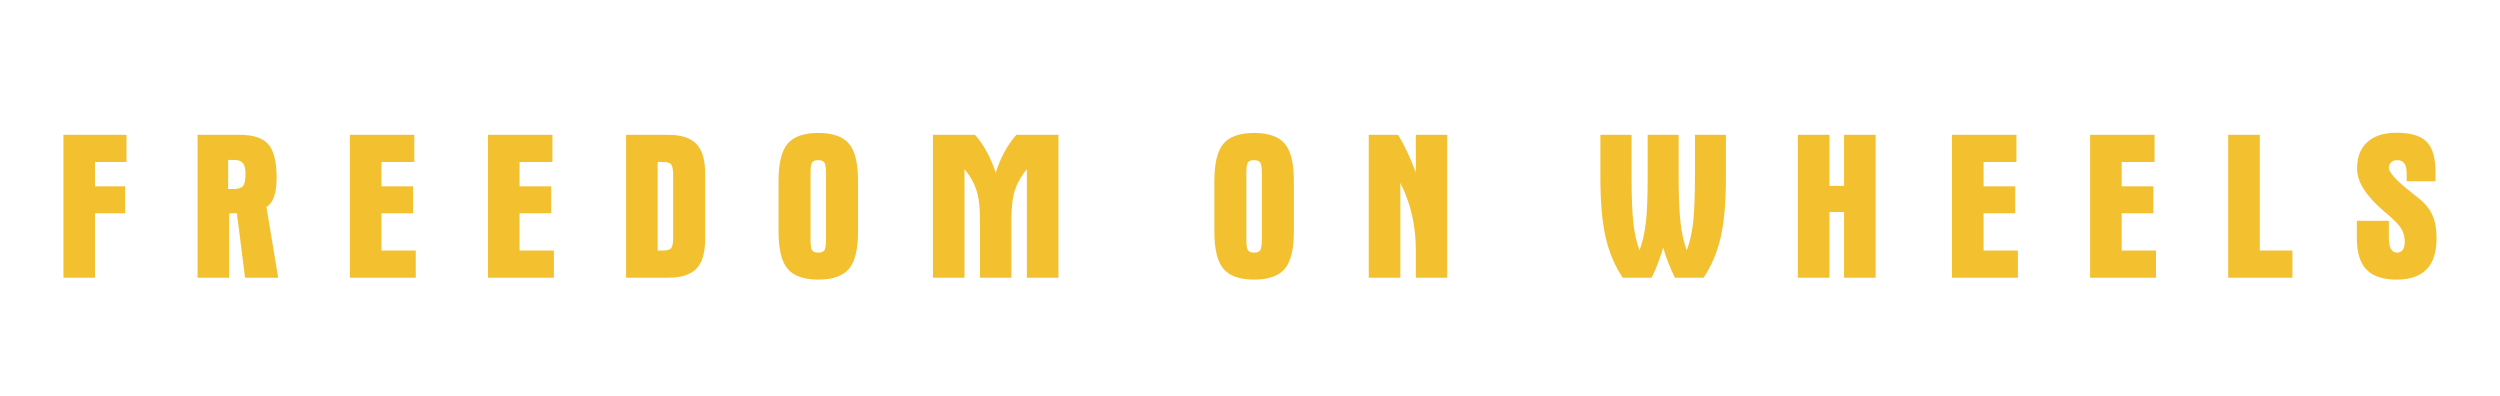
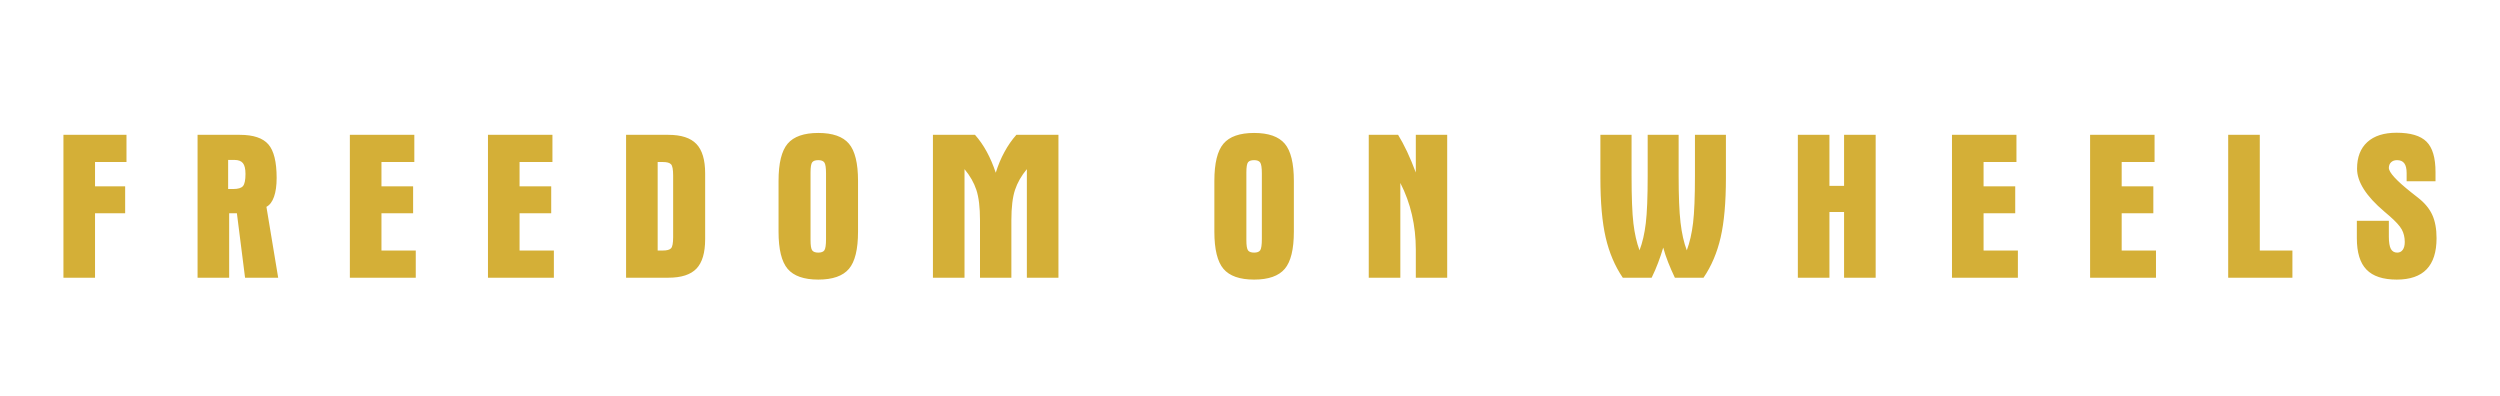
<svg xmlns="http://www.w3.org/2000/svg" xml:space="preserve" width="240px" height="38px" version="1.1" style="shape-rendering:geometricPrecision; text-rendering:geometricPrecision; image-rendering:optimizeQuality; fill-rule:evenodd; clip-rule:evenodd" viewBox="0 0 240 38.4">
  <defs>
    <style type="text/css">
   
-     .fil0 {fill:#F3C02F;fill-rule:nonzero}
+     .fil0 {fill:#D4AF37;fill-rule:nonzero}
   
  </style>
  </defs>
  <g id="Capa_x0020_1">
    <path class="fil0" d="M4.891 26.941l0 -13.861 6.116 0 0 2.638 -3.051 0 0 2.355 2.922 0 0 2.617 -2.922 0 0 6.251 -3.065 0zm15.978 -8.605l0.505 0c0.466,0 0.781,-0.098 0.94,-0.291 0.159,-0.196 0.237,-0.588 0.237,-1.173 0,-0.491 -0.082,-0.836 -0.247,-1.045 -0.166,-0.207 -0.44,-0.312 -0.822,-0.312l-0.613 0 0 2.821zm-2.966 -5.256l4.103 0c1.309,0 2.229,0.308 2.767,0.927 0.534,0.616 0.801,1.701 0.801,3.254 0,0.734 -0.084,1.339 -0.253,1.823 -0.169,0.483 -0.413,0.808 -0.738,0.981l1.14 6.876 -3.213 0 -0.792 -6.251 -0.75 0 0 6.251 -3.065 0 0 -13.861zm14.774 13.861l0 -13.861 6.254 0 0 2.638 -3.189 0 0 2.355 3.071 0 0 2.617 -3.071 0 0 3.613 3.328 0 0 2.638 -6.393 0zm13.398 0l0 -13.861 6.254 0 0 2.638 -3.189 0 0 2.355 3.07 0 0 2.617 -3.07 0 0 3.613 3.328 0 0 2.638 -6.393 0zm13.398 -13.861l4.102 0c1.248,0 2.155,0.295 2.72,0.886 0.565,0.592 0.849,1.543 0.849,2.852l0 6.385c0,1.316 -0.281,2.266 -0.842,2.855 -0.562,0.588 -1.472,0.883 -2.727,0.883l-4.102 0 0 -13.861zm3.064 2.638l0 8.585 0.514 0c0.382,0 0.643,-0.071 0.781,-0.213 0.139,-0.143 0.207,-0.504 0.207,-1.083l0 -0.348 0 -5.635c0,-0.579 -0.068,-0.944 -0.207,-1.089 -0.138,-0.146 -0.399,-0.217 -0.781,-0.217l-0.514 0zm14.831 1.424l0 6.146c0,0.528 0.054,0.862 0.163,1.005 0.108,0.142 0.304,0.213 0.588,0.213 0.291,0 0.488,-0.075 0.592,-0.227 0.105,-0.152 0.159,-0.517 0.159,-1.092l0 -0.308 0 -6.045c0,-0.561 -0.054,-0.92 -0.162,-1.071 -0.108,-0.153 -0.304,-0.227 -0.589,-0.227 -0.291,0 -0.487,0.071 -0.591,0.21 -0.106,0.138 -0.16,0.466 -0.16,0.991l0 0.405zm-3.104 0.406c0,-1.711 0.294,-2.915 0.882,-3.609 0.589,-0.693 1.58,-1.041 2.973,-1.041 1.394,0 2.385,0.348 2.973,1.041 0.589,0.694 0.883,1.898 0.883,3.609l0 4.925c0,1.711 -0.294,2.915 -0.883,3.609 -0.588,0.693 -1.579,1.041 -2.973,1.041 -1.393,0 -2.384,-0.348 -2.973,-1.041 -0.588,-0.694 -0.882,-1.898 -0.882,-3.609l0 -4.925zm24.089 9.393l0 -10.533c-0.535,0.643 -0.917,1.313 -1.15,2.016 -0.234,0.704 -0.352,1.685 -0.352,2.939l0 0.771 0 4.807 -3.044 0 0 -5.578c0,-1.254 -0.119,-2.235 -0.352,-2.939 -0.233,-0.703 -0.615,-1.373 -1.15,-2.016l0 10.533 -3.064 0 0 -13.861 4.082 0c0.423,0.477 0.802,1.022 1.14,1.641 0.335,0.615 0.626,1.295 0.873,2.036 0.223,-0.721 0.503,-1.394 0.845,-2.016 0.338,-0.626 0.724,-1.177 1.154,-1.661l4.082 0 0 13.861 -3.064 0zm21.295 -9.799l0 6.146c0,0.528 0.054,0.862 0.162,1.005 0.108,0.142 0.305,0.213 0.589,0.213 0.291,0 0.487,-0.075 0.592,-0.227 0.104,-0.152 0.159,-0.517 0.159,-1.092l0 -0.308 0 -6.045c0,-0.561 -0.055,-0.92 -0.163,-1.071 -0.108,-0.153 -0.304,-0.227 -0.588,-0.227 -0.291,0 -0.487,0.071 -0.592,0.21 -0.105,0.138 -0.159,0.466 -0.159,0.991l0 0.405zm-3.105 0.406c0,-1.711 0.294,-2.915 0.883,-3.609 0.588,-0.693 1.579,-1.041 2.973,-1.041 1.393,0 2.384,0.348 2.973,1.041 0.588,0.694 0.883,1.898 0.883,3.609l0 4.925c0,1.711 -0.295,2.915 -0.883,3.609 -0.589,0.693 -1.58,1.041 -2.973,1.041 -1.394,0 -2.385,-0.348 -2.973,-1.041 -0.589,-0.694 -0.883,-1.898 -0.883,-3.609l0 -4.925zm14.977 -4.468l2.848 0c0.287,0.47 0.578,1.012 0.869,1.624 0.288,0.615 0.572,1.292 0.849,2.033l0 -3.657 3.044 0 0 13.861 -3.044 0 0 -2.716c0,-1.174 -0.125,-2.303 -0.375,-3.386 -0.25,-1.086 -0.626,-2.114 -1.127,-3.091l0 9.193 -3.064 0 0 -13.861zm29.697 13.861c-0.247,-0.514 -0.463,-1.015 -0.656,-1.502 -0.19,-0.484 -0.348,-0.957 -0.474,-1.42 -0.145,0.494 -0.311,0.984 -0.493,1.464 -0.18,0.484 -0.389,0.967 -0.63,1.458l-2.8 0c-0.768,-1.13 -1.319,-2.432 -1.661,-3.91 -0.341,-1.475 -0.511,-3.399 -0.511,-5.77l0 -4.181 3.024 0 0 3.985c0,2.08 0.061,3.615 0.179,4.609 0.119,0.995 0.315,1.864 0.592,2.612 0.285,-0.741 0.488,-1.617 0.609,-2.632 0.122,-1.011 0.183,-2.543 0.183,-4.589l0 -3.985 3.003 0 0 3.985c0,1.954 0.061,3.46 0.183,4.515 0.122,1.059 0.325,1.958 0.609,2.706 0.284,-0.761 0.487,-1.647 0.609,-2.662 0.121,-1.012 0.182,-2.534 0.182,-4.559l0 -3.985 3.004 0 0 4.181c0,2.371 -0.17,4.295 -0.511,5.77 -0.341,1.478 -0.893,2.78 -1.661,3.91l-2.78 0zm11.93 -13.861l3.064 0 0 4.952 1.42 0 0 -4.952 3.065 0 0 13.861 -3.065 0 0 -6.372 -1.42 0 0 6.372 -3.064 0 0 -13.861zm14.953 13.861l0 -13.861 6.254 0 0 2.638 -3.19 0 0 2.355 3.071 0 0 2.617 -3.071 0 0 3.613 3.329 0 0 2.638 -6.393 0zm13.398 0l0 -13.861 6.254 0 0 2.638 -3.19 0 0 2.355 3.071 0 0 2.617 -3.071 0 0 3.613 3.328 0 0 2.638 -6.392 0zm13.397 -13.861l3.065 0 0 11.223 3.165 0 0 2.638 -6.23 0 0 -13.861zm17.311 4.505l0 -0.791c0,-0.43 -0.074,-0.748 -0.227,-0.951 -0.152,-0.206 -0.388,-0.307 -0.706,-0.307 -0.237,0 -0.427,0.067 -0.572,0.203 -0.145,0.135 -0.22,0.318 -0.22,0.551 0,0.433 0.734,1.235 2.199,2.394 0.277,0.22 0.493,0.39 0.646,0.508 0.632,0.494 1.089,1.045 1.366,1.651 0.277,0.605 0.416,1.359 0.416,2.266 0,1.339 -0.321,2.343 -0.961,3.013 -0.642,0.667 -1.606,1.001 -2.895,1.001 -1.336,0 -2.313,-0.321 -2.939,-0.967 -0.626,-0.642 -0.937,-1.661 -0.937,-3.047l0 -1.688 3.105 0 0 1.546c0,0.544 0.065,0.937 0.193,1.177 0.129,0.24 0.335,0.362 0.619,0.362 0.23,0 0.409,-0.092 0.538,-0.274 0.128,-0.179 0.193,-0.433 0.193,-0.758 0,-0.457 -0.099,-0.863 -0.291,-1.214 -0.196,-0.355 -0.606,-0.802 -1.232,-1.343 -0.104,-0.095 -0.26,-0.227 -0.466,-0.399 -1.759,-1.492 -2.639,-2.875 -2.639,-4.15 0,-1.12 0.332,-1.979 0.995,-2.584 0.666,-0.606 1.61,-0.907 2.841,-0.907 1.353,0 2.32,0.288 2.902,0.866 0.582,0.578 0.873,1.563 0.873,2.953l0 0.889 -2.801 0z" />
  </g>
</svg>
